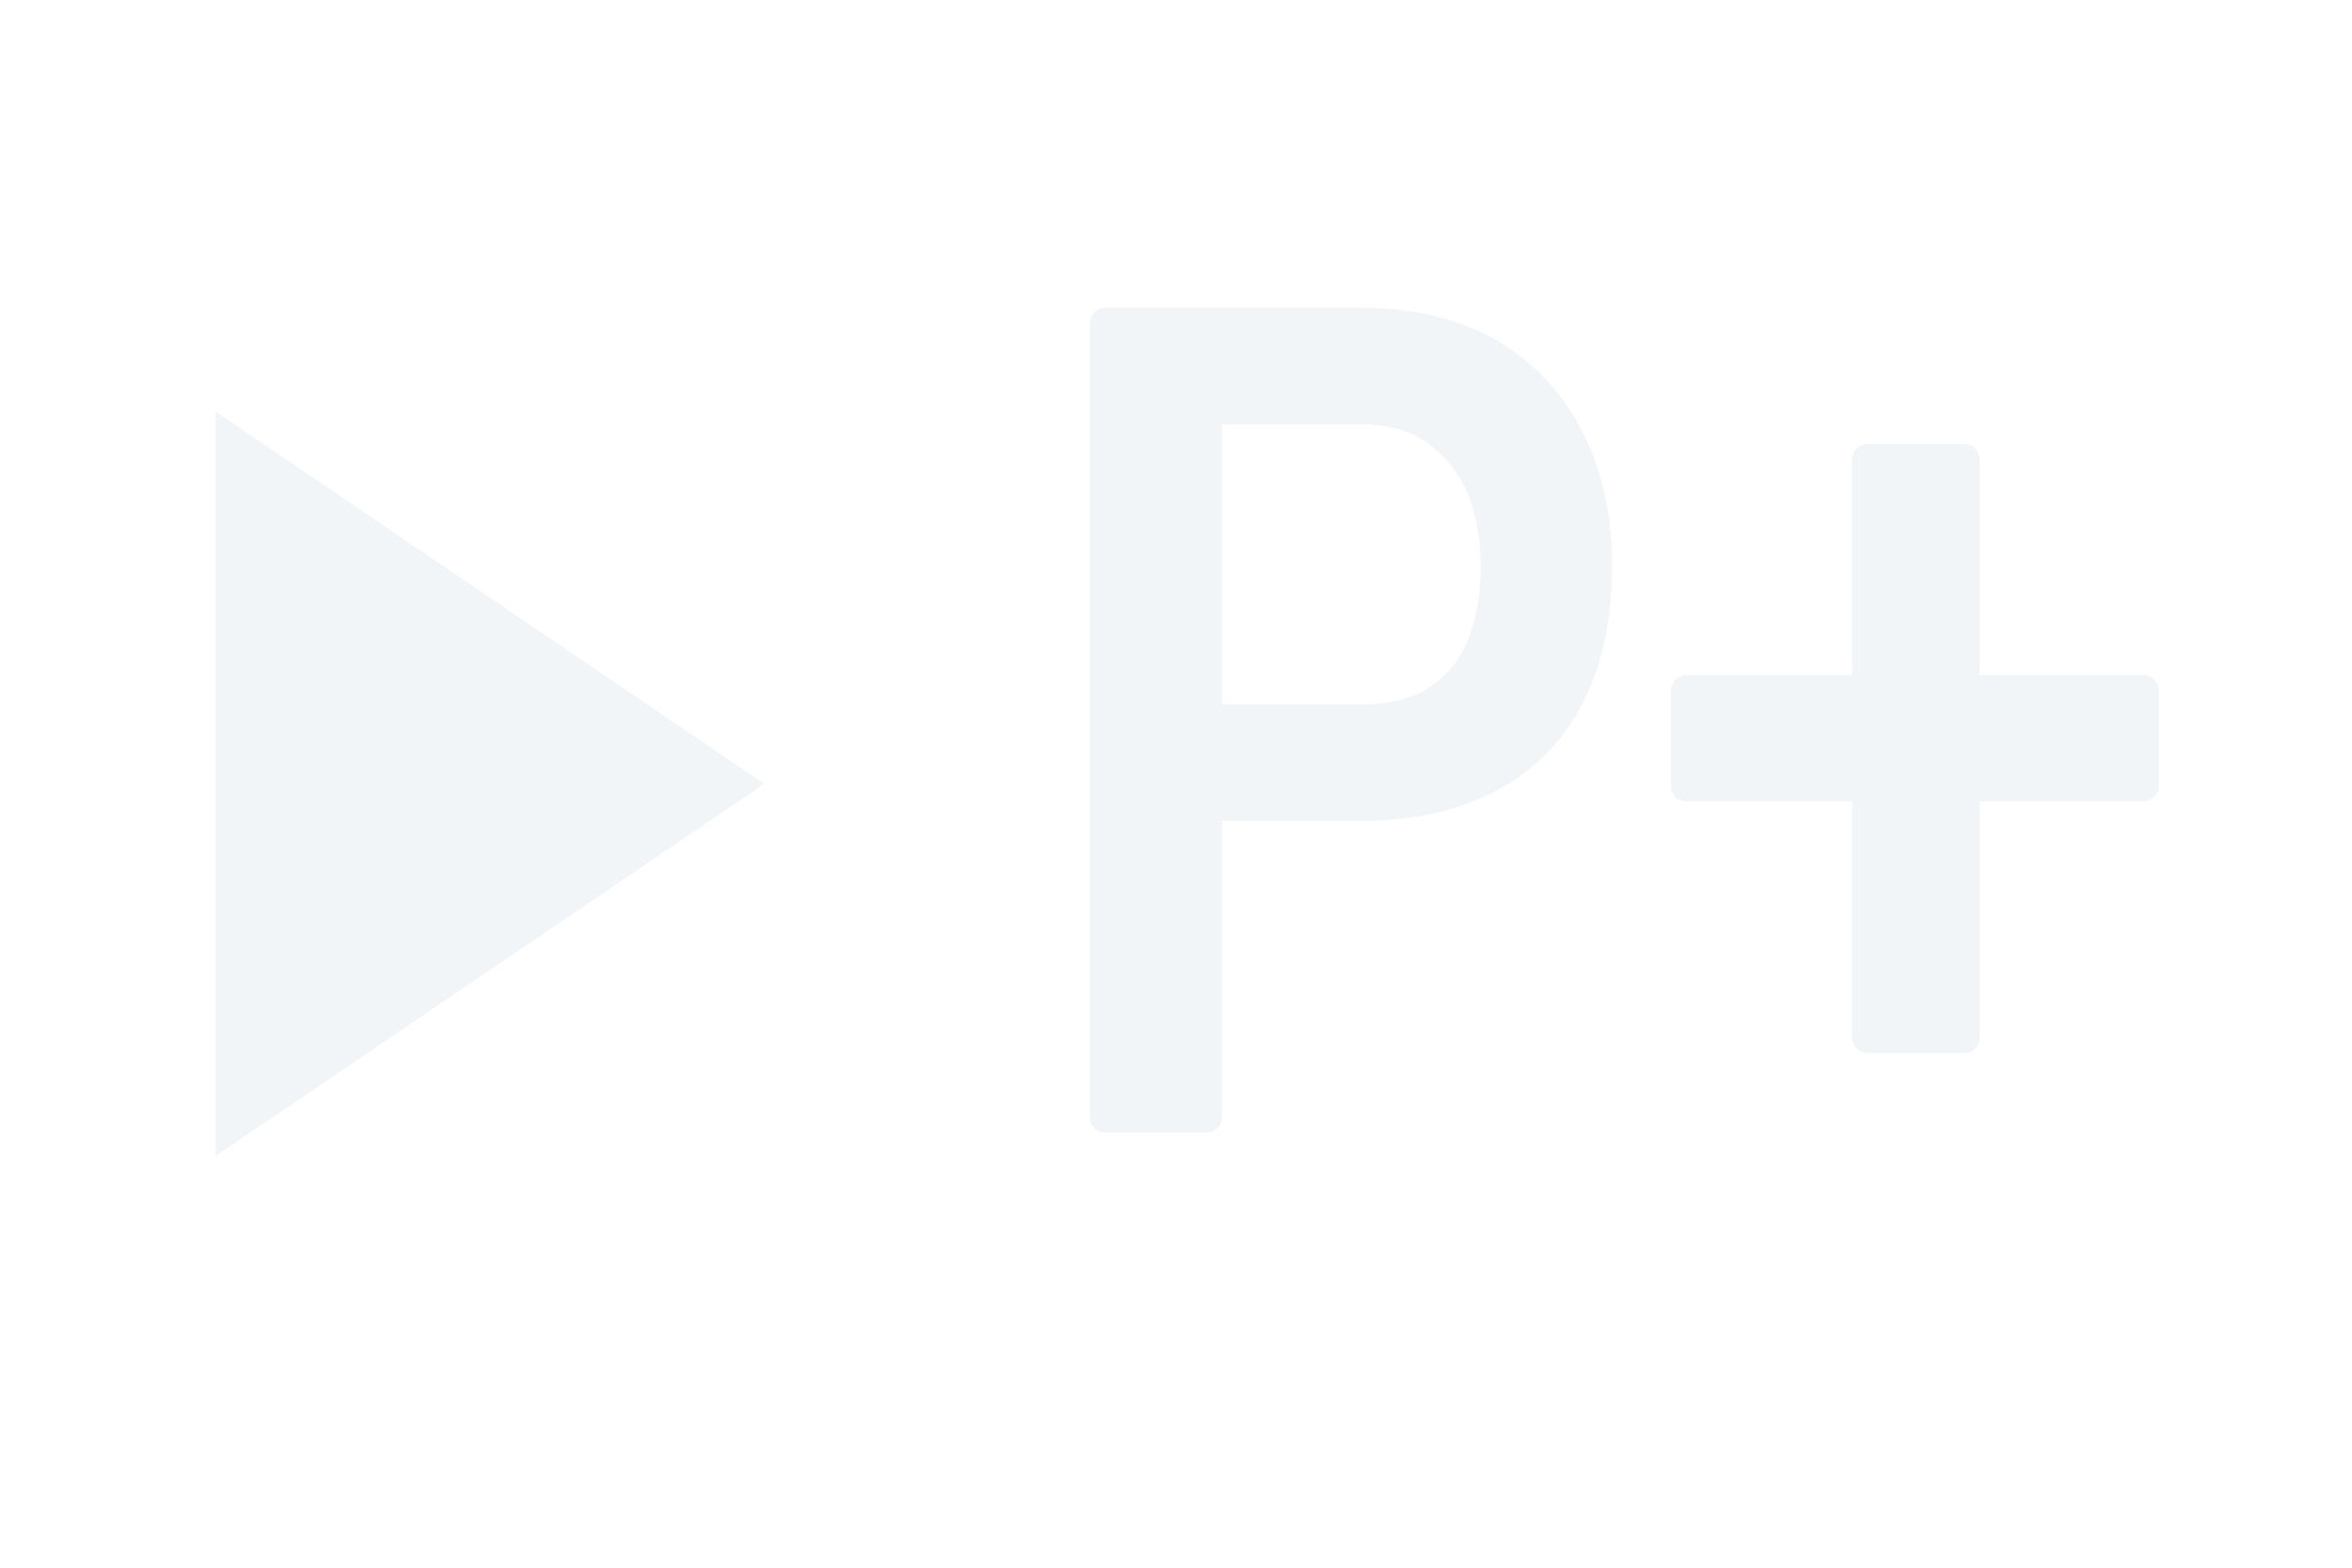
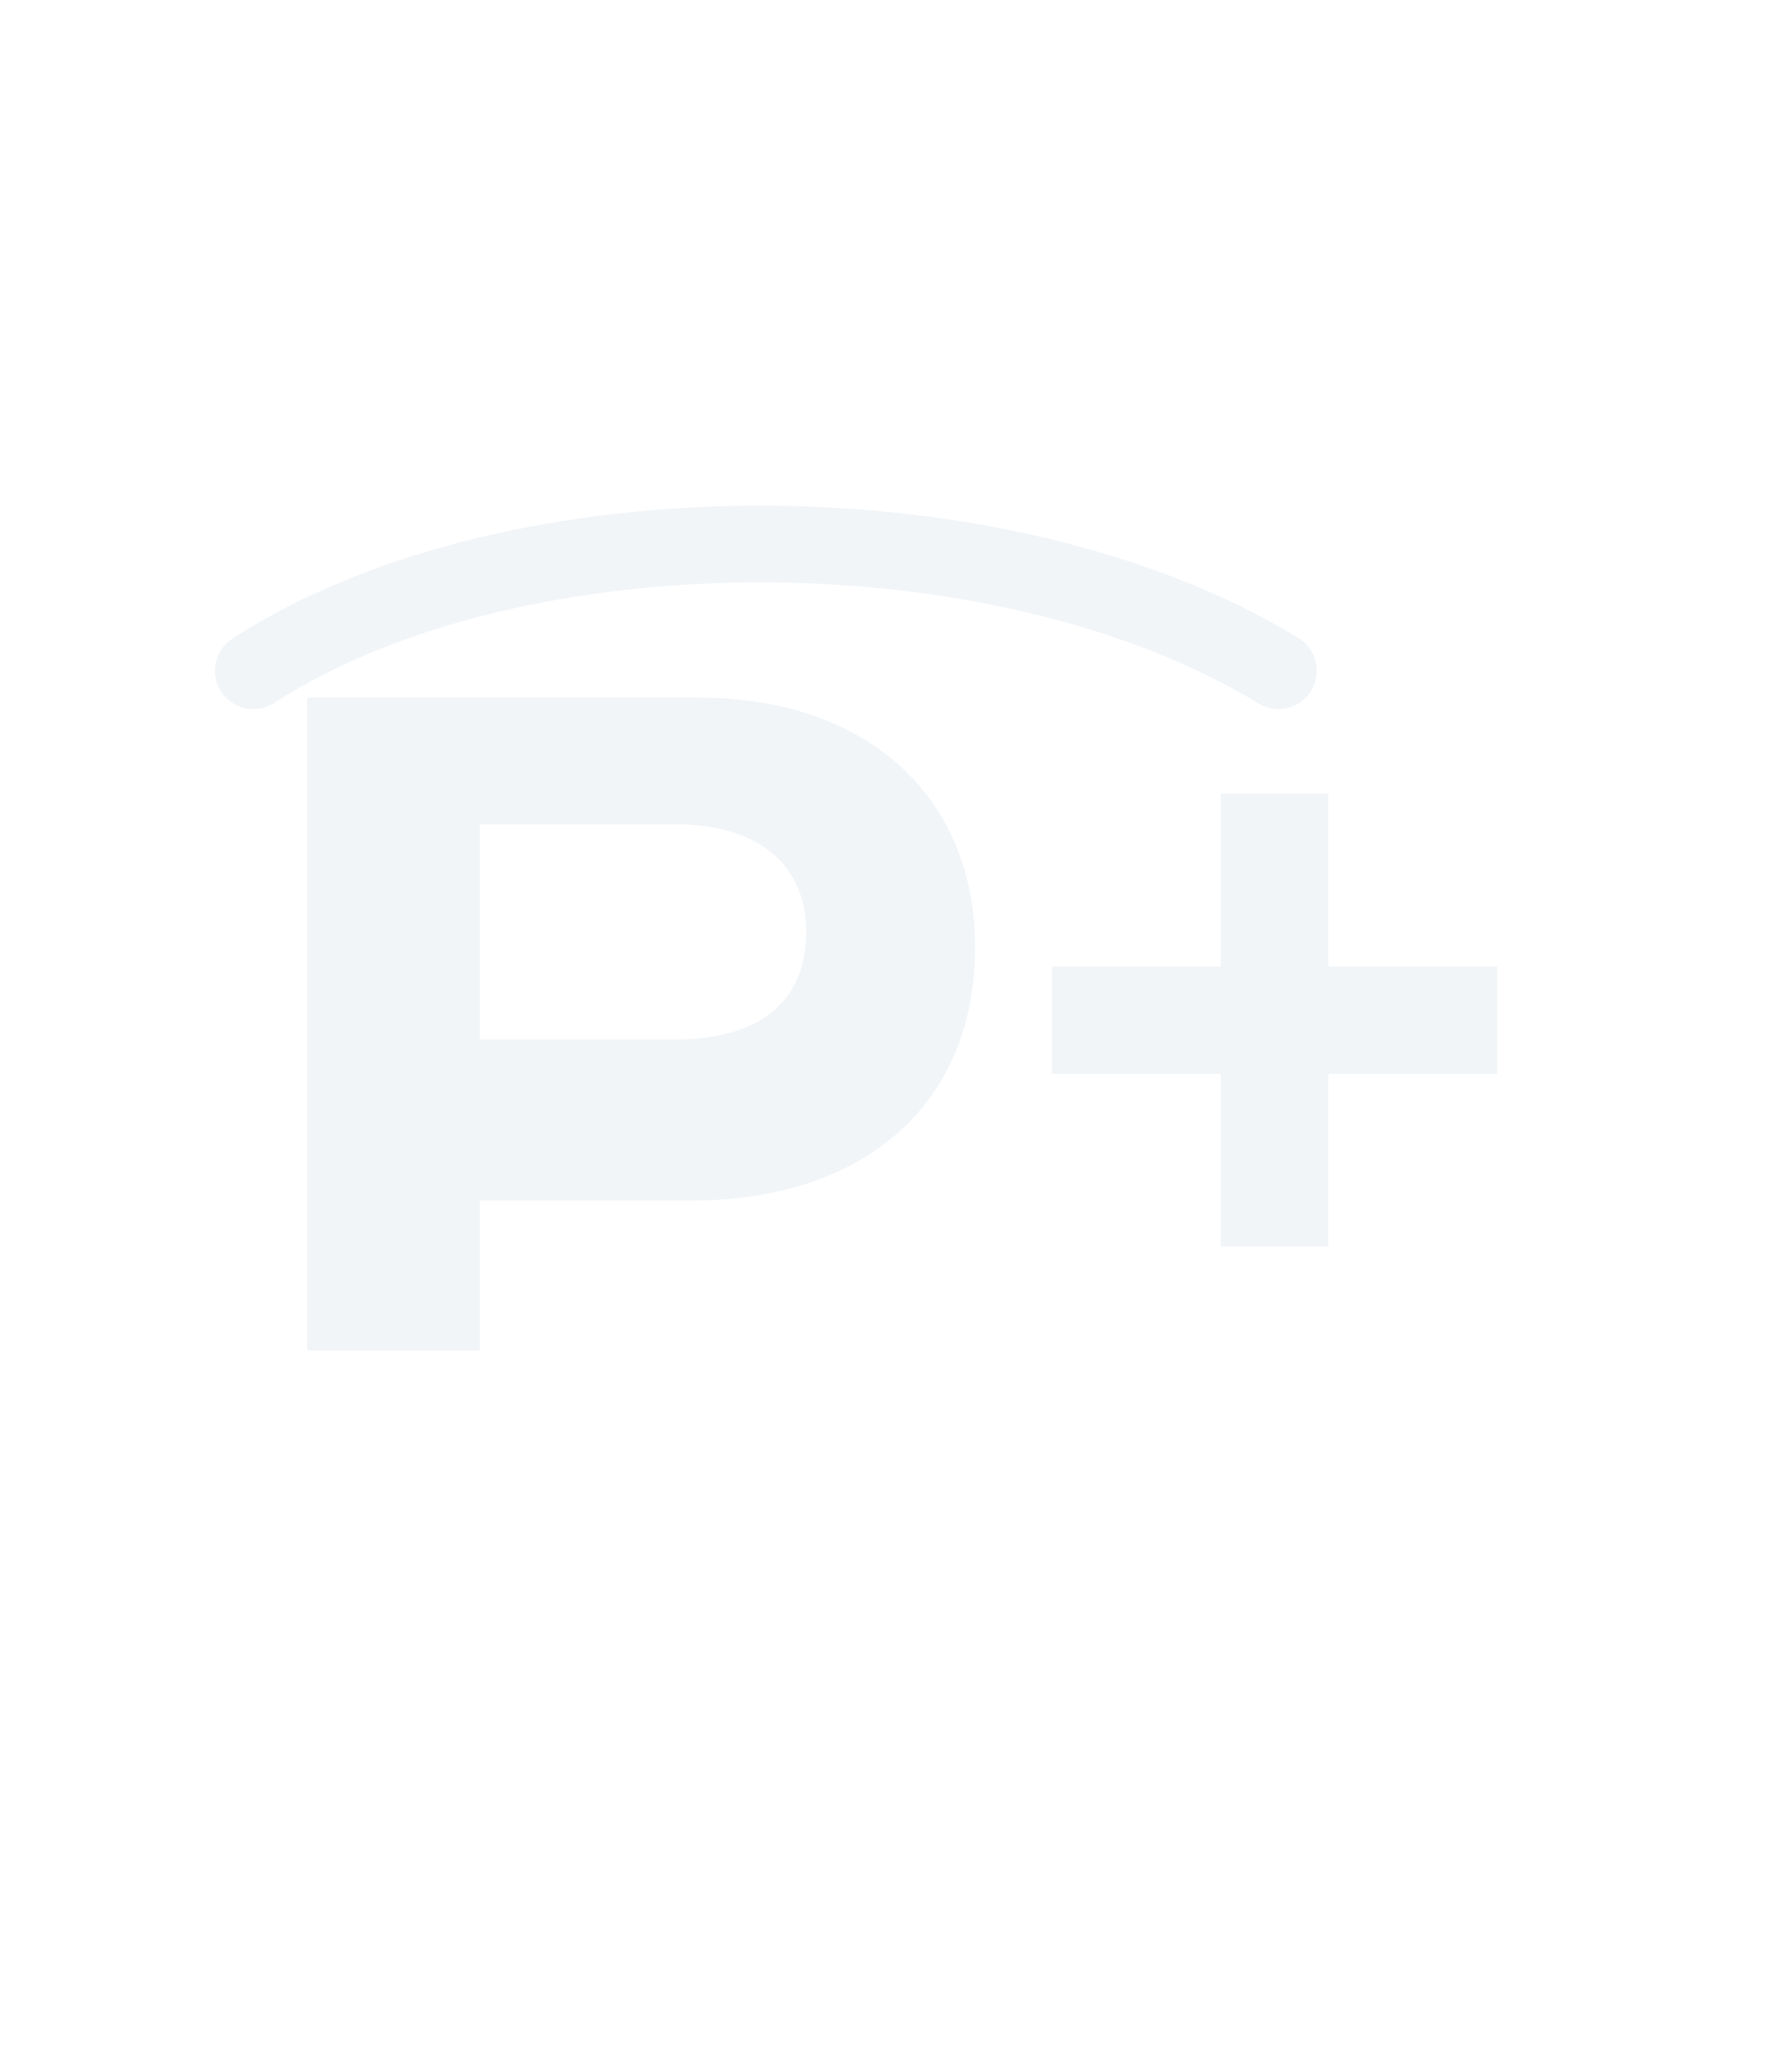
- <svg xmlns="http://www.w3.org/2000/svg" width="24" height="16" viewBox="0 0 24 16" role="img" aria-label="PARAMOUNT+">
-   <path d="M2.2 4.2v7.6L7.8 8z" fill="#F2F5F8" />
-   <path fill="#F2F5F8" stroke="#F2F5F8" stroke-width="0.32" stroke-linejoin="round" paint-order="stroke fill" d="M13.86 8.22L13.86 8.22L12.09 8.22L12.09 7.35L13.86 7.35Q14.37 7.35 14.67 7.15Q14.98 6.95 15.13 6.59Q15.27 6.23 15.27 5.78L15.27 5.78Q15.27 5.36 15.13 4.99Q14.98 4.63 14.67 4.40Q14.37 4.17 13.86 4.17L13.86 4.17L12.31 4.17L12.31 11.40L11.28 11.40L11.28 3.30L13.86 3.30Q14.65 3.30 15.19 3.61Q15.73 3.93 16.01 4.49Q16.29 5.05 16.29 5.77L16.29 5.77Q16.29 6.55 16.01 7.10Q15.73 7.65 15.19 7.93Q14.65 8.22 13.86 8.22ZM17.21 7.05L21.87 7.05L21.87 8.02L17.21 8.02L17.21 7.05ZM19.06 4.69L20.04 4.69L20.04 10.59L19.06 10.59L19.06 4.69Z" />
+ <svg xmlns="http://www.w3.org/2000/svg" width="14" height="16" viewBox="0 0 14 16" role="img" aria-label="PARAMOUNT+">
+   <g transform="translate(0.00 3.20) scale(0.3)">
+     <path d="M8 24.5V7.5h10.2c4.4 0 7.2 2.6 7.2 6.5 0 4.1-2.9 6.6-7.4 6.6h-5.5v3.9zm4.5-8.1h5.1c2.2 0 3.4-1 3.4-2.8 0-1.7-1.2-2.8-3.4-2.8h-5.1z" fill="#F2F5F8" />
+     <path d="M31.8 10h2.8v4.5H39v2.8h-4.4v4.5h-2.8v-4.5h-4.4v-2.8h4.4z" fill="#F2F5F8" />
+     <path d="M6.6 6.8c6.8-4.4 19.5-4.4 26.7 0" fill="none" stroke="#F2F5F8" stroke-width="2" stroke-linecap="round" />
+   </g>
</svg>
